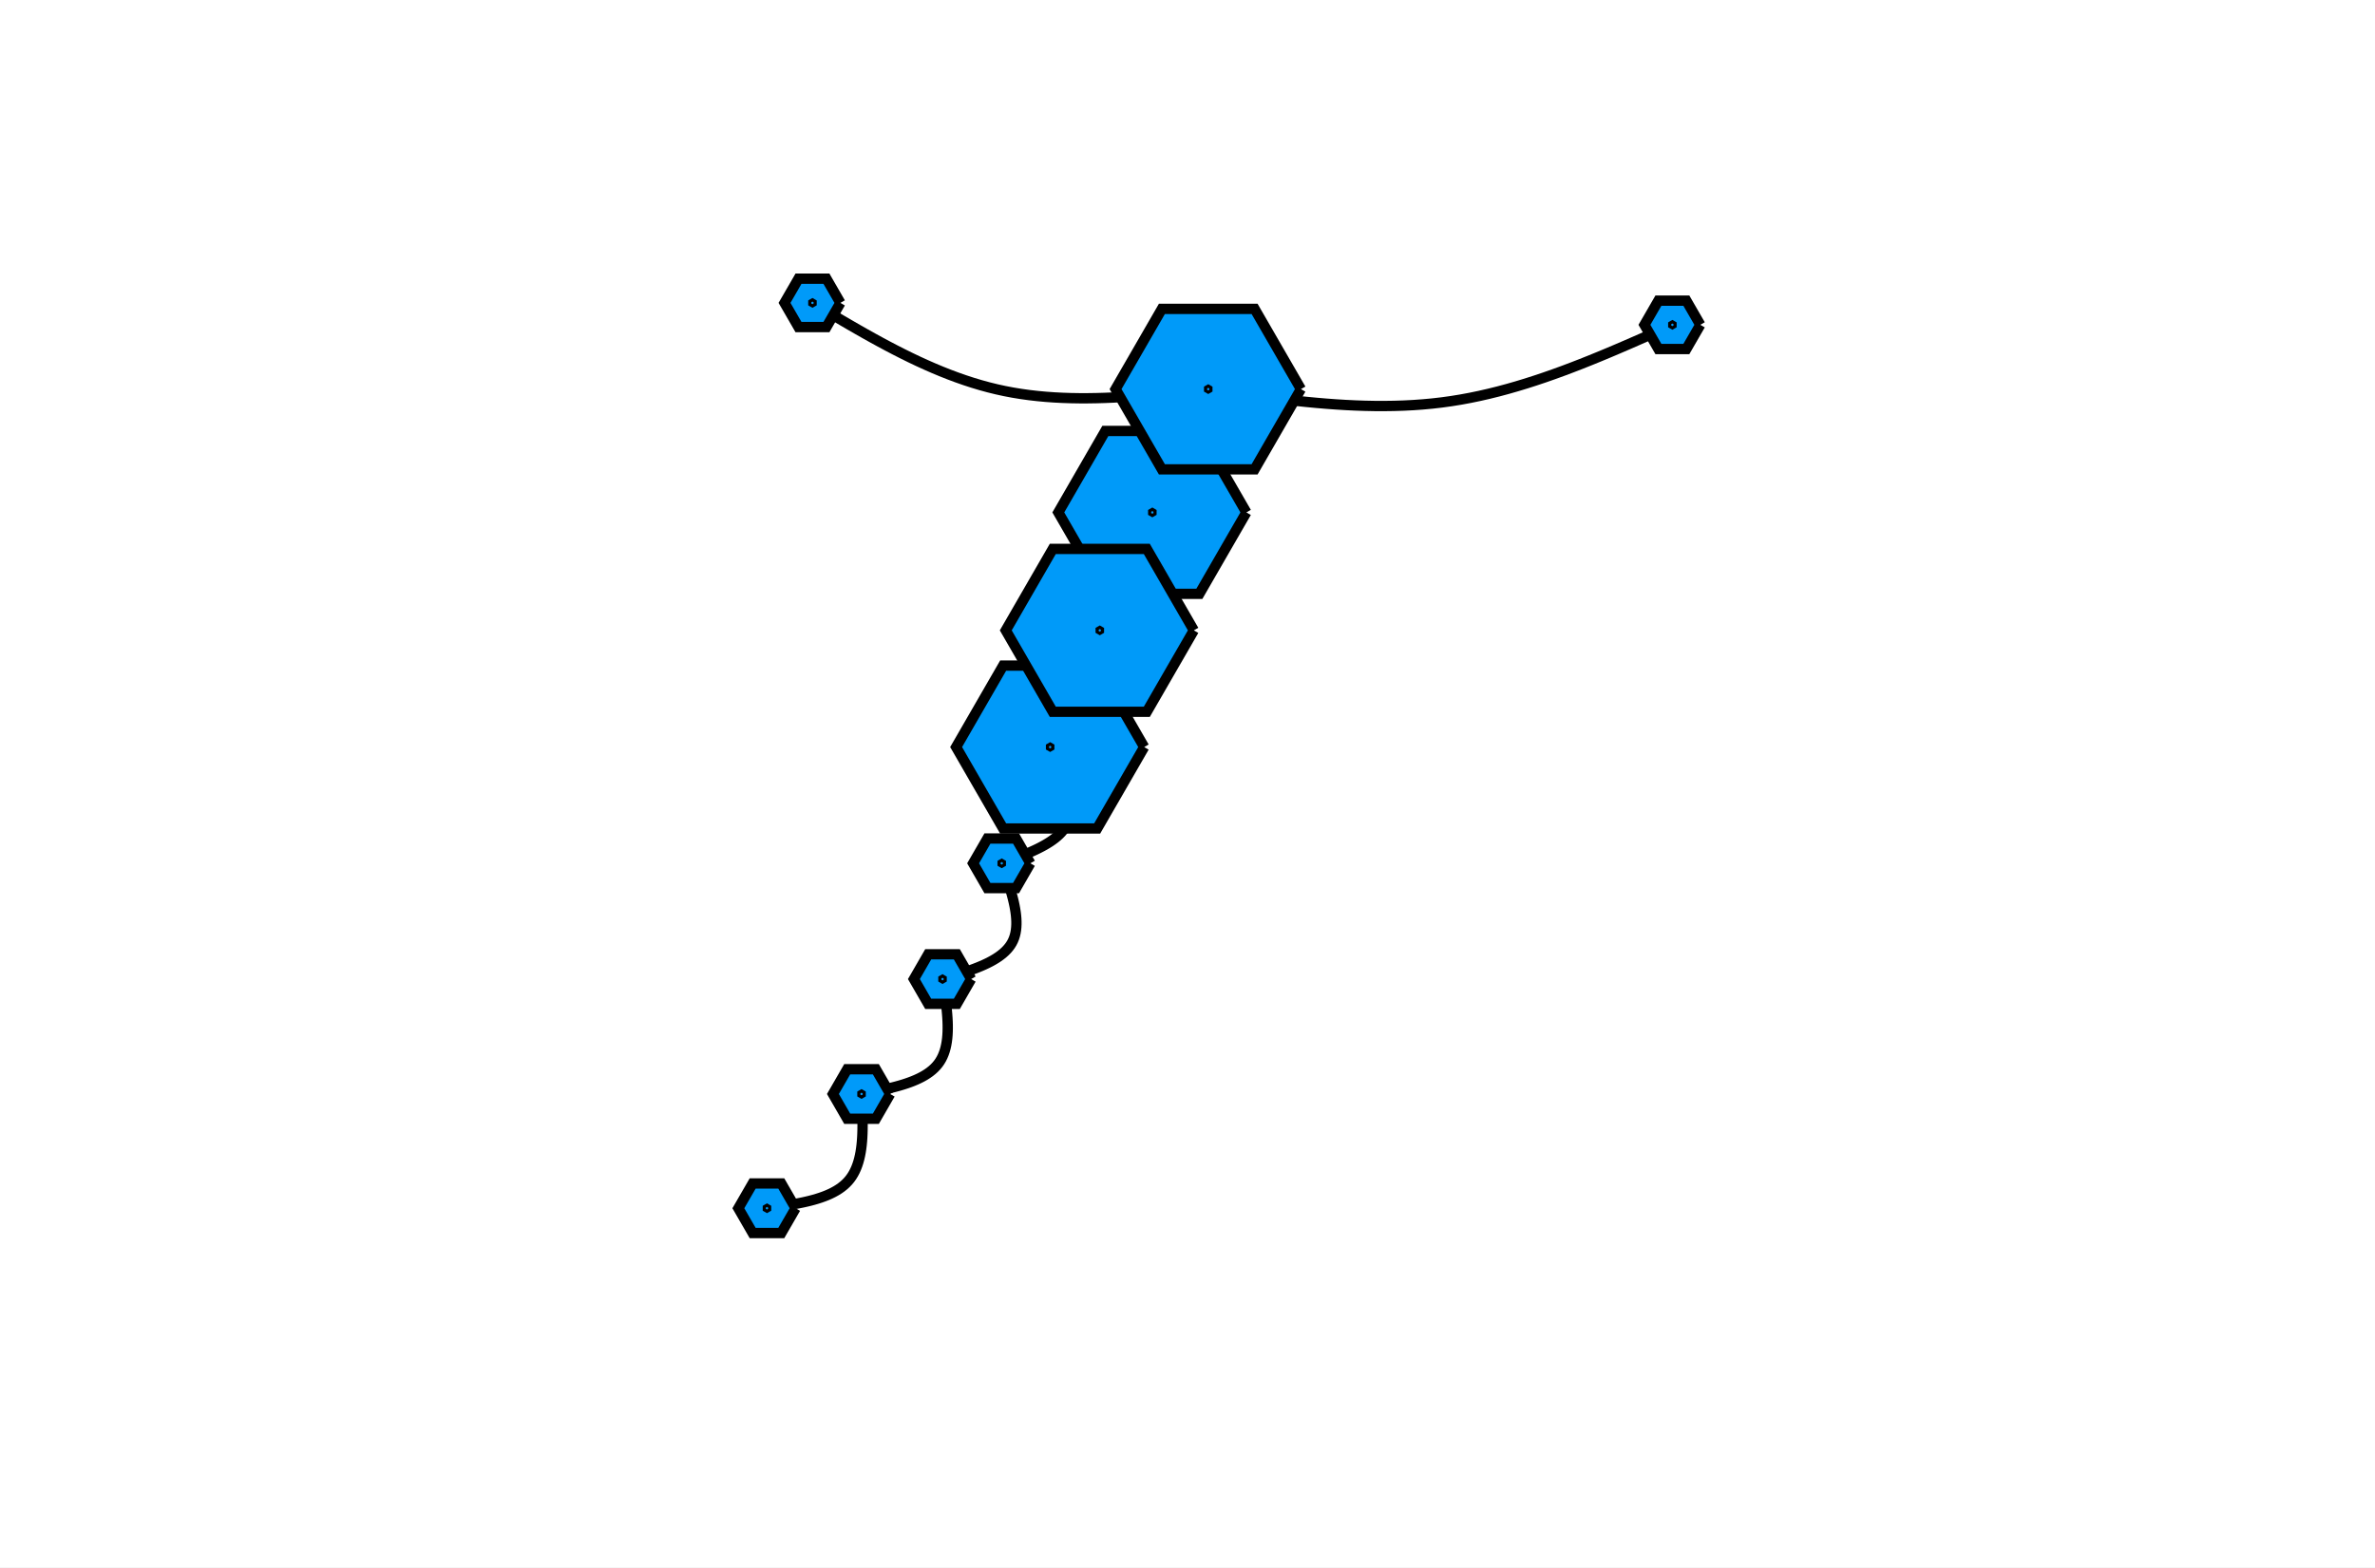
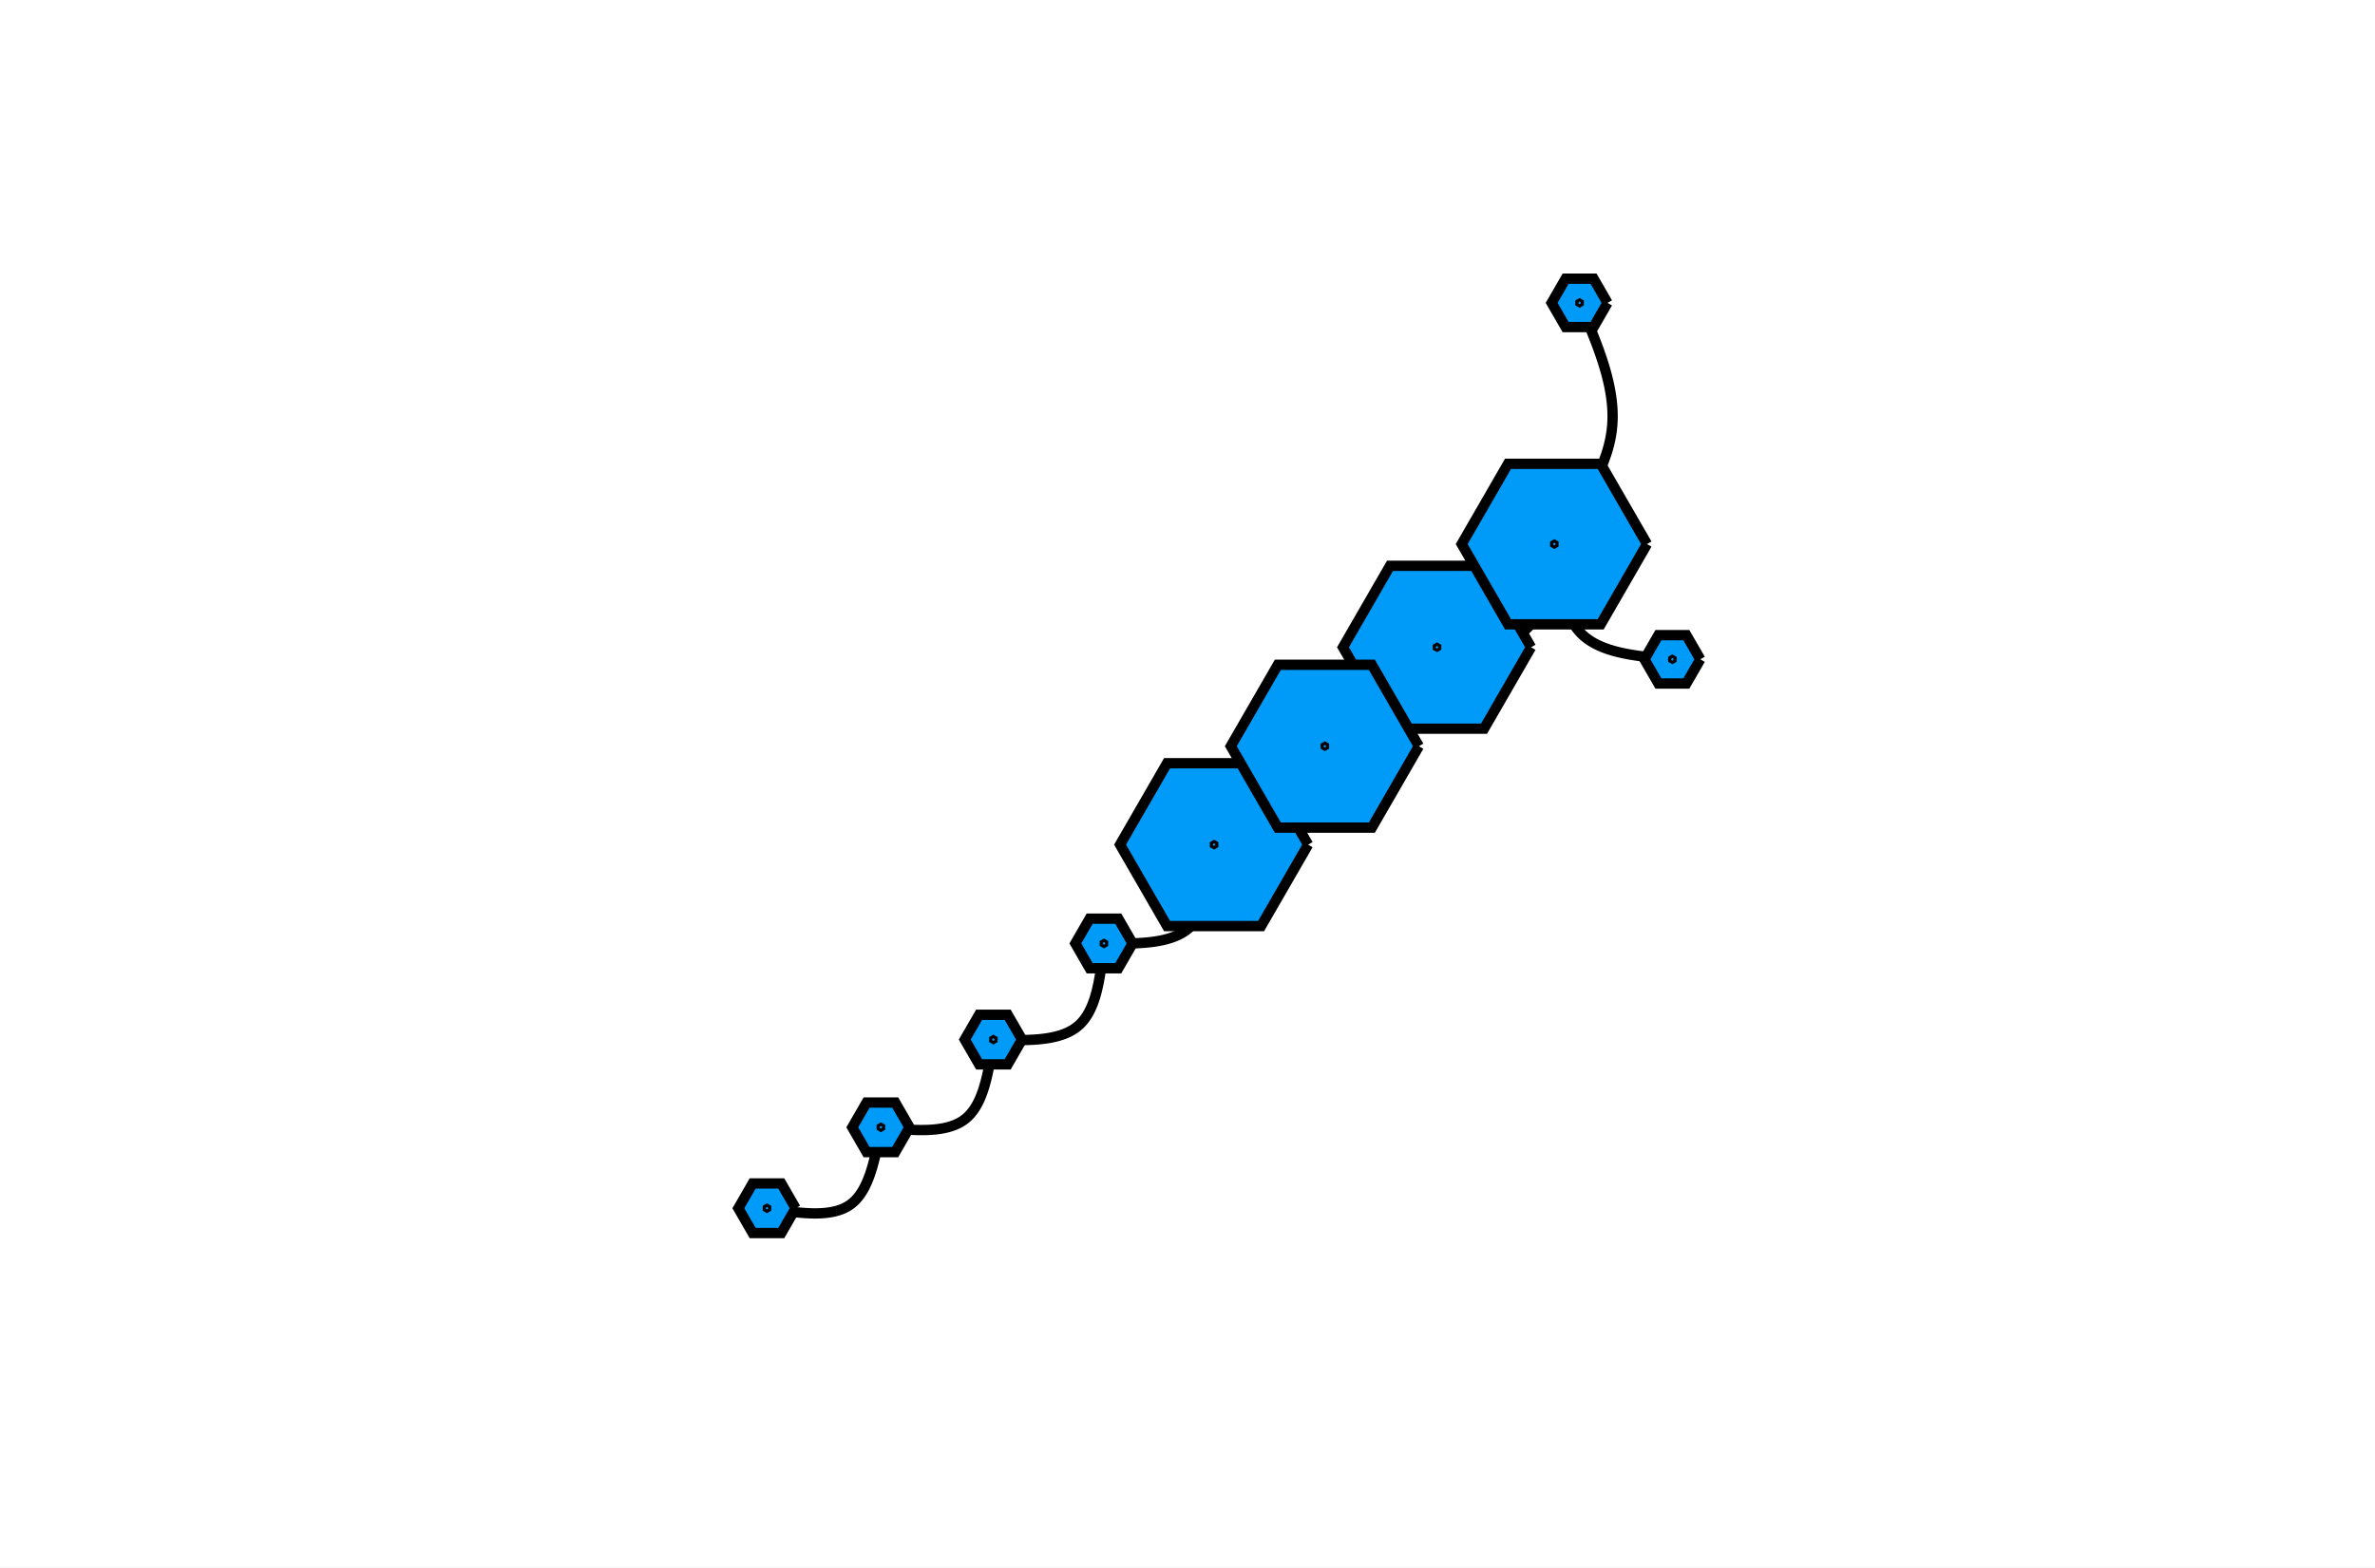
<svg xmlns="http://www.w3.org/2000/svg" width="230.25" height="152" viewBox="0 0 921 608">
  <defs>
-     <clipPath id="clip110">
+     <clipPath id="clip220">
      <rect x="0" y="0" width="921" height="608" />
    </clipPath>
  </defs>
-   <path clip-path="url(#clip110)" d=" M0 608 L921 608 L921 0 L0 0  Z   " fill="#ffffff" fill-rule="evenodd" fill-opacity="1" />
+   <path clip-path="url(#clip220)" d=" M0 608 L921 608 L921 0 L0 0  Z   " fill="#ffffff" fill-rule="evenodd" fill-opacity="1" />
  <defs>
-     <clipPath id="clip111">
+     <clipPath id="clip221">
      <rect x="184" y="0" width="646" height="608" />
    </clipPath>
  </defs>
-   <path clip-path="url(#clip110)" d=" M227.204 538.916 L718.753 538.916 L718.753 47.253 L227.204 47.253  Z   " fill="#ffffff" fill-rule="evenodd" fill-opacity="1" />
+   <path clip-path="url(#clip220)" d=" M227.204 538.916 L718.753 538.916 L718.753 47.253 L227.204 47.253  Z   " fill="#ffffff" fill-rule="evenodd" fill-opacity="1" />
  <defs>
-     <clipPath id="clip112">
+     <clipPath id="clip222">
      <rect x="227" y="47" width="493" height="493" />
    </clipPath>
  </defs>
-   <polyline clip-path="url(#clip112)" style="stroke:#000000; stroke-width:4.001; stroke-opacity:1; fill:none" points="   297.425,468.678 299.001,468.459 300.575,468.237 302.142,468.011 303.702,467.778 305.25,467.535 306.784,467.282 308.302,467.014 309.801,466.731 311.278,466.429    312.73,466.107 314.154,465.762 315.548,465.392 316.908,464.994 318.233,464.567 319.519,464.108 320.764,463.614 321.965,463.084 323.119,462.516 324.223,461.906    325.275,461.252 326.271,460.553 327.21,459.806 328.088,459.009 328.902,458.159 329.651,457.255 330.333,456.296 330.952,455.284 331.51,454.222 332.01,453.112    332.455,451.956 332.848,450.757 333.191,449.517 333.487,448.238 333.739,446.923 333.949,445.573 334.121,444.192 334.257,442.78 334.36,441.341 334.432,439.877    334.477,438.391 334.497,436.883 334.495,435.358 334.474,433.816 334.436,432.261 334.385,430.694 334.322,429.118 334.251,427.536 334.175,425.949 334.096,424.359       " />
-   <polyline clip-path="url(#clip112)" style="stroke:#000000; stroke-width:4.001; stroke-opacity:1; fill:none" points="   334.096,424.359 335.615,424.068 337.131,423.775 338.641,423.478 340.142,423.175 341.632,422.864 343.107,422.542 344.565,422.208 346.002,421.859 347.415,421.494    348.803,421.11 350.161,420.706 351.487,420.279 352.777,419.827 354.03,419.349 355.242,418.841 356.409,418.303 357.53,417.732 358.601,417.125 359.62,416.481    360.583,415.799 361.487,415.074 362.33,414.307 363.108,413.494 363.819,412.634 364.46,411.724 365.031,410.765 365.534,409.758 365.973,408.706 366.351,407.611    366.67,406.474 366.933,405.299 367.144,404.086 367.305,402.838 367.419,401.557 367.489,400.245 367.518,398.904 367.51,397.536 367.466,396.144 367.389,394.728    367.284,393.293 367.152,391.838 366.997,390.367 366.821,388.882 366.628,387.384 366.42,385.876 366.2,384.36 365.972,382.838 365.738,381.311 365.501,379.782       " />
-   <polyline clip-path="url(#clip112)" style="stroke:#000000; stroke-width:4.001; stroke-opacity:1; fill:none" points="   365.501,379.782 366.926,379.355 368.347,378.926 369.763,378.494 371.169,378.057 372.562,377.614 373.939,377.162 375.297,376.701 376.633,376.228 377.943,375.742    379.225,375.242 380.474,374.725 381.689,374.19 382.865,373.635 384,373.06 385.09,372.461 386.133,371.838 387.124,371.189 388.061,370.513 388.941,369.807    389.76,369.07 390.516,368.3 391.204,367.496 391.823,366.656 392.368,365.779 392.836,364.862 393.229,363.907 393.548,362.914 393.796,361.885 393.978,360.822    394.096,359.726 394.154,358.599 394.154,357.443 394.1,356.259 393.995,355.049 393.842,353.814 393.644,352.557 393.405,351.279 393.128,349.981 392.815,348.665    392.471,347.332 392.098,345.985 391.7,344.625 391.279,343.254 390.839,341.872 390.383,340.483 389.915,339.087 389.436,337.686 388.952,336.282 388.464,334.876       " />
-   <polyline clip-path="url(#clip112)" style="stroke:#000000; stroke-width:4.001; stroke-opacity:1; fill:none" points="   388.464,334.876 389.839,334.369 391.21,333.86 392.575,333.349 393.93,332.834 395.272,332.313 396.597,331.785 397.903,331.249 399.185,330.703 400.441,330.146    401.667,329.577 402.86,328.994 404.016,328.396 405.133,327.781 406.207,327.148 407.235,326.497 408.213,325.824 409.138,325.13 410.007,324.412 410.817,323.669    411.563,322.9 412.244,322.104 412.855,321.278 413.393,320.423 413.856,319.536 414.239,318.615 414.543,317.662 414.771,316.677 414.926,315.662 415.012,314.618    415.031,313.546 414.988,312.448 414.885,311.325 414.727,310.179 414.515,309.011 414.253,307.822 413.946,306.614 413.595,305.388 413.205,304.146 412.778,302.888    412.318,301.617 411.829,300.333 411.313,299.038 410.774,297.734 410.215,296.421 409.639,295.102 409.051,293.777 408.452,292.448 407.847,291.116 407.238,289.782       " />
-   <polyline clip-path="url(#clip112)" style="stroke:#000000; stroke-width:4.001; stroke-opacity:1; fill:none" points="   407.238,289.782 408.62,289.279 409.998,288.775 411.369,288.267 412.731,287.756 414.079,287.239 415.411,286.714 416.724,286.182 418.013,285.639 419.276,285.086    420.509,284.52 421.709,283.939 422.873,283.344 423.997,282.731 425.079,282.1 426.114,281.45 427.1,280.779 428.033,280.085 428.911,279.367 429.728,278.624    430.484,277.855 431.173,277.057 431.793,276.23 432.341,275.372 432.813,274.482 433.206,273.558 433.52,272.601 433.758,271.611 433.924,270.59 434.02,269.541    434.051,268.463 434.019,267.358 433.927,266.228 433.78,265.074 433.58,263.898 433.331,262.701 433.035,261.484 432.696,260.249 432.318,258.997 431.904,257.73    431.457,256.449 430.98,255.155 430.477,253.849 429.95,252.534 429.404,251.211 428.842,249.881 428.266,248.545 427.68,247.204 427.088,245.861 426.493,244.517       " />
-   <polyline clip-path="url(#clip112)" style="stroke:#000000; stroke-width:4.001; stroke-opacity:1; fill:none" points="   446.864,198.763 447.43,200.134 447.992,201.503 448.548,202.87 449.094,204.232 449.627,205.588 450.143,206.937 450.64,208.277 451.114,209.607 451.562,210.926    451.98,212.231 452.366,213.522 452.715,214.797 453.026,216.054 453.294,217.292 453.516,218.51 453.689,219.706 453.809,220.879 453.874,222.027 453.88,223.148    453.824,224.242 453.703,225.307 453.513,226.341 453.251,227.343 452.913,228.312 452.497,229.246 452.003,230.145 451.434,231.01 450.793,231.843 450.083,232.646    449.307,233.42 448.47,234.165 447.573,234.885 446.621,235.58 445.616,236.251 444.563,236.901 443.463,237.53 442.322,238.141 441.14,238.733 439.923,239.31    438.674,239.872 437.394,240.421 436.089,240.959 434.76,241.486 433.412,242.005 432.048,242.516 430.671,243.021 429.283,243.522 427.89,244.02 426.493,244.517       " />
-   <polyline clip-path="url(#clip112)" style="stroke:#000000; stroke-width:4.001; stroke-opacity:1; fill:none" points="   446.864,198.763 448.285,198.23 449.703,197.696 451.113,197.16 452.515,196.618 453.903,196.071 455.275,195.516 456.627,194.953 457.956,194.379 459.26,193.793    460.534,193.194 461.775,192.581 462.981,191.95 464.147,191.303 465.271,190.636 466.349,189.948 467.378,189.238 468.356,188.504 469.277,187.746 470.14,186.96    470.941,186.147 471.677,185.304 472.345,184.43 472.94,183.523 473.461,182.582 473.903,181.606 474.267,180.595 474.556,179.549 474.774,178.471 474.923,177.362    475.007,176.223 475.028,175.057 474.991,173.863 474.899,172.645 474.754,171.402 474.561,170.138 474.322,168.853 474.04,167.549 473.719,166.226 473.363,164.888    472.974,163.535 472.555,162.168 472.11,160.79 471.643,159.402 471.156,158.004 470.652,156.599 470.136,155.188 469.61,153.773 469.077,152.355 468.541,150.935       " />
-   <polyline clip-path="url(#clip112)" style="stroke:#000000; stroke-width:4.001; stroke-opacity:1; fill:none" points="   648.532,125.999 645.006,127.572 641.48,129.142 637.952,130.705 634.423,132.257 630.893,133.794 627.359,135.314 623.823,136.813 620.284,138.287 616.74,139.732    613.192,141.146 609.639,142.524 606.081,143.863 602.516,145.159 598.946,146.41 595.368,147.61 591.783,148.758 588.191,149.848 584.59,150.879 580.98,151.845    577.36,152.744 573.731,153.572 570.092,154.326 566.442,155.001 562.78,155.595 559.107,156.104 555.422,156.528 551.726,156.87 548.018,157.135 544.301,157.324    540.574,157.443 536.837,157.494 533.091,157.482 529.338,157.409 525.576,157.279 521.807,157.096 518.031,156.864 514.248,156.585 510.46,156.264 506.667,155.904    502.868,155.508 499.065,155.08 495.258,154.624 491.448,154.143 487.635,153.641 483.819,153.121 480.001,152.587 476.182,152.042 472.362,151.49 468.541,150.935       " />
-   <polyline clip-path="url(#clip112)" style="stroke:#000000; stroke-width:4.001; stroke-opacity:1; fill:none" points="   315.063,117.491 317.966,119.223 320.871,120.952 323.776,122.674 326.685,124.385 329.596,126.083 332.511,127.762 335.43,129.421 338.355,131.056 341.286,132.662    344.224,134.237 347.169,135.777 350.123,137.278 353.086,138.738 356.059,140.152 359.043,141.516 362.038,142.829 365.045,144.085 368.065,145.282 371.099,146.416    374.148,147.483 377.211,148.481 380.291,149.405 383.387,150.252 386.501,151.018 389.633,151.7 392.784,152.299 395.952,152.817 399.137,153.259 402.337,153.626    405.553,153.924 408.784,154.155 412.028,154.323 415.285,154.432 418.555,154.485 421.836,154.485 425.127,154.436 428.429,154.342 431.739,154.205 435.058,154.031    438.385,153.821 441.718,153.58 445.058,153.31 448.402,153.016 451.752,152.702 455.105,152.369 458.461,152.023 461.82,151.666 465.18,151.302 468.541,150.935       " />
-   <path clip-path="url(#clip112)" d=" M308.523 468.678 L302.974 459.065 L291.877 459.065 L286.328 468.678 L291.877 478.291 L302.974 478.291 L308.523 468.678 L308.523 468.678  Z   " fill="#009af9" fill-rule="evenodd" fill-opacity="1" />
-   <polyline clip-path="url(#clip112)" style="stroke:#000000; stroke-width:4.001; stroke-opacity:1; fill:none" points="   308.523,468.678 302.974,459.065 291.877,459.065 286.328,468.678 291.877,478.291 302.974,478.291 308.523,468.678    " />
-   <path clip-path="url(#clip112)" d=" M345.193 424.359 L339.644 414.746 L328.547 414.746 L322.998 424.359 L328.547 433.972 L339.644 433.972 L345.193 424.359 L345.193 424.359  Z   " fill="#009af9" fill-rule="evenodd" fill-opacity="1" />
-   <polyline clip-path="url(#clip112)" style="stroke:#000000; stroke-width:4.001; stroke-opacity:1; fill:none" points="   345.193,424.359 339.644,414.746 328.547,414.746 322.998,424.359 328.547,433.972 339.644,433.972 345.193,424.359    " />
-   <path clip-path="url(#clip112)" d=" M376.598 379.782 L371.05 370.169 L359.952 370.169 L354.403 379.782 L359.952 389.396 L371.05 389.396 L376.598 379.782 L376.598 379.782  Z   " fill="#009af9" fill-rule="evenodd" fill-opacity="1" />
-   <polyline clip-path="url(#clip112)" style="stroke:#000000; stroke-width:4.001; stroke-opacity:1; fill:none" points="   376.598,379.782 371.05,370.169 359.952,370.169 354.403,379.782 359.952,389.396 371.05,389.396 376.598,379.782    " />
-   <path clip-path="url(#clip112)" d=" M399.562 334.876 L394.013 325.263 L382.915 325.263 L377.366 334.876 L382.915 344.49 L394.013 344.49 L399.562 334.876 L399.562 334.876  Z   " fill="#009af9" fill-rule="evenodd" fill-opacity="1" />
-   <polyline clip-path="url(#clip112)" style="stroke:#000000; stroke-width:4.001; stroke-opacity:1; fill:none" points="   399.562,334.876 394.013,325.263 382.915,325.263 377.366,334.876 382.915,344.49 394.013,344.49 399.562,334.876    " />
-   <path clip-path="url(#clip112)" d=" M443.703 289.782 L425.47 258.196 L389.006 258.196 L370.774 289.782 L389.006 321.368 L425.47 321.368 L443.703 289.782 L443.703 289.782  Z   " fill="#009af9" fill-rule="evenodd" fill-opacity="1" />
-   <polyline clip-path="url(#clip112)" style="stroke:#000000; stroke-width:4.001; stroke-opacity:1; fill:none" points="   443.703,289.782 425.47,258.196 389.006,258.196 370.774,289.782 389.006,321.368 425.47,321.368 443.703,289.782    " />
-   <path clip-path="url(#clip112)" d=" M483.329 198.763 L465.096 167.177 L428.632 167.177 L410.4 198.763 L428.632 230.349 L465.096 230.349 L483.329 198.763 L483.329 198.763  Z   " fill="#009af9" fill-rule="evenodd" fill-opacity="1" />
-   <polyline clip-path="url(#clip112)" style="stroke:#000000; stroke-width:4.001; stroke-opacity:1; fill:none" points="   483.329,198.763 465.096,167.177 428.632,167.177 410.4,198.763 428.632,230.349 465.096,230.349 483.329,198.763    " />
-   <path clip-path="url(#clip112)" d=" M659.366 125.999 L653.949 116.615 L643.115 116.615 L637.698 125.999 L643.115 135.384 L653.949 135.384 L659.366 125.999 L659.366 125.999  Z   " fill="#009af9" fill-rule="evenodd" fill-opacity="1" />
-   <polyline clip-path="url(#clip112)" style="stroke:#000000; stroke-width:4.001; stroke-opacity:1; fill:none" points="   659.366,125.999 653.949,116.615 643.115,116.615 637.698,125.999 643.115,135.384 653.949,135.384 659.366,125.999    " />
-   <path clip-path="url(#clip112)" d=" M462.957 244.517 L444.725 212.931 L408.26 212.931 L390.028 244.517 L408.26 276.103 L444.725 276.103 L462.957 244.517 L462.957 244.517  Z   " fill="#009af9" fill-rule="evenodd" fill-opacity="1" />
-   <polyline clip-path="url(#clip112)" style="stroke:#000000; stroke-width:4.001; stroke-opacity:1; fill:none" points="   462.957,244.517 444.725,212.931 408.26,212.931 390.028,244.517 408.26,276.103 444.725,276.103 462.957,244.517    " />
-   <path clip-path="url(#clip112)" d=" M325.896 117.491 L320.48 108.106 L309.646 108.106 L304.229 117.491 L309.646 126.875 L320.48 126.875 L325.896 117.491 L325.896 117.491  Z   " fill="#009af9" fill-rule="evenodd" fill-opacity="1" />
-   <polyline clip-path="url(#clip112)" style="stroke:#000000; stroke-width:4.001; stroke-opacity:1; fill:none" points="   325.896,117.491 320.48,108.106 309.646,108.106 304.229,117.491 309.646,126.875 320.48,126.875 325.896,117.491    " />
-   <path clip-path="url(#clip112)" d=" M504.477 150.935 L486.509 119.807 L450.573 119.807 L432.605 150.935 L450.573 182.064 L486.509 182.064 L504.477 150.935 L504.477 150.935  Z   " fill="#009af9" fill-rule="evenodd" fill-opacity="1" />
-   <polyline clip-path="url(#clip112)" style="stroke:#000000; stroke-width:4.001; stroke-opacity:1; fill:none" points="   504.477,150.935 486.509,119.807 450.573,119.807 432.605,150.935 450.573,182.064 486.509,182.064 504.477,150.935    " />
-   <path clip-path="url(#clip112)" d="M297.425 469.883 L296.382 469.28 L296.382 468.076 L297.425 467.474 L298.468 468.076 L298.468 469.28 Z" fill="#009af9" fill-rule="evenodd" fill-opacity="1" stroke="#000000" stroke-opacity="1" stroke-width="1.216" />
-   <path clip-path="url(#clip112)" d="M334.096 425.563 L333.053 424.961 L333.053 423.757 L334.096 423.155 L335.139 423.757 L335.139 424.961 Z" fill="#009af9" fill-rule="evenodd" fill-opacity="1" stroke="#000000" stroke-opacity="1" stroke-width="1.216" />
-   <path clip-path="url(#clip112)" d="M365.501 380.987 L364.458 380.384 L364.458 379.18 L365.501 378.578 L366.544 379.18 L366.544 380.384 Z" fill="#009af9" fill-rule="evenodd" fill-opacity="1" stroke="#000000" stroke-opacity="1" stroke-width="1.216" />
-   <path clip-path="url(#clip112)" d="M388.464 336.081 L387.421 335.479 L387.421 334.274 L388.464 333.672 L389.507 334.274 L389.507 335.479 Z" fill="#009af9" fill-rule="evenodd" fill-opacity="1" stroke="#000000" stroke-opacity="1" stroke-width="1.216" />
-   <path clip-path="url(#clip112)" d="M407.238 290.987 L406.195 290.384 L406.195 289.18 L407.238 288.578 L408.281 289.18 L408.281 290.384 Z" fill="#009af9" fill-rule="evenodd" fill-opacity="1" stroke="#000000" stroke-opacity="1" stroke-width="1.216" />
-   <path clip-path="url(#clip112)" d="M446.864 199.967 L445.821 199.365 L445.821 198.161 L446.864 197.558 L447.907 198.161 L447.907 199.365 Z" fill="#009af9" fill-rule="evenodd" fill-opacity="1" stroke="#000000" stroke-opacity="1" stroke-width="1.216" />
-   <path clip-path="url(#clip112)" d="M648.532 127.204 L647.489 126.601 L647.489 125.397 L648.532 124.795 L649.575 125.397 L649.575 126.601 Z" fill="#009af9" fill-rule="evenodd" fill-opacity="1" stroke="#000000" stroke-opacity="1" stroke-width="1.216" />
-   <path clip-path="url(#clip112)" d="M426.493 245.721 L425.45 245.119 L425.45 243.915 L426.493 243.313 L427.536 243.915 L427.536 245.119 Z" fill="#009af9" fill-rule="evenodd" fill-opacity="1" stroke="#000000" stroke-opacity="1" stroke-width="1.216" />
-   <path clip-path="url(#clip112)" d="M315.063 118.695 L314.02 118.093 L314.02 116.889 L315.063 116.286 L316.106 116.889 L316.106 118.093 Z" fill="#009af9" fill-rule="evenodd" fill-opacity="1" stroke="#000000" stroke-opacity="1" stroke-width="1.216" />
-   <path clip-path="url(#clip112)" d="M468.541 152.139 L467.498 151.537 L467.498 150.333 L468.541 149.731 L469.584 150.333 L469.584 151.537 Z" fill="#009af9" fill-rule="evenodd" fill-opacity="1" stroke="#000000" stroke-opacity="1" stroke-width="1.216" />
+   <polyline clip-path="url(#clip222)" style="stroke:#000000; stroke-width:4.001; stroke-opacity:1; fill:none" points="   297.425,468.678 298.949,468.914 300.471,469.146 301.988,469.373 303.499,469.591 305.002,469.797 306.495,469.988 307.975,470.162 309.441,470.316 310.89,470.446    312.32,470.55 313.73,470.625 315.117,470.668 316.478,470.675 317.813,470.645 319.119,470.574 320.394,470.459 321.636,470.297 322.842,470.086 324.011,469.822    325.141,469.502 326.229,469.124 327.274,468.685 328.273,468.182 329.224,467.611 330.126,466.97 330.978,466.26 331.782,465.482 332.54,464.64 333.255,463.737    333.929,462.775 334.563,461.758 335.16,460.688 335.722,459.569 336.25,458.403 336.747,457.193 337.216,455.942 337.657,454.653 338.073,453.33 338.467,451.974    338.84,450.588 339.194,449.177 339.532,447.742 339.855,446.287 340.165,444.814 340.466,443.327 340.758,441.828 341.043,440.32 341.325,438.807 341.605,437.29       " />
+   <polyline clip-path="url(#clip222)" style="stroke:#000000; stroke-width:4.001; stroke-opacity:1; fill:none" points="   341.605,437.29 343.156,437.442 344.705,437.592 346.249,437.736 347.787,437.871 349.316,437.995 350.834,438.105 352.339,438.198 353.828,438.272 355.3,438.322    356.752,438.347 358.182,438.344 359.587,438.31 360.967,438.243 362.317,438.138 363.637,437.994 364.924,437.807 366.175,437.575 367.389,437.296 368.564,436.965    369.696,436.581 370.785,436.14 371.827,435.64 372.821,435.078 373.764,434.451 374.654,433.756 375.491,432.994 376.278,432.166 377.017,431.277 377.709,430.328    378.357,429.322 378.963,428.264 379.529,427.154 380.059,425.996 380.552,424.793 381.013,423.548 381.443,422.263 381.844,420.941 382.219,419.585 382.57,418.199    382.899,416.784 383.207,415.344 383.499,413.881 383.774,412.398 384.037,410.899 384.288,409.385 384.531,407.86 384.767,406.327 384.999,404.788 385.228,403.246       " />
+   <polyline clip-path="url(#clip222)" style="stroke:#000000; stroke-width:4.001; stroke-opacity:1; fill:none" points="   385.228,403.246 386.808,403.296 388.386,403.343 389.958,403.385 391.524,403.419 393.081,403.442 394.625,403.452 396.156,403.445 397.67,403.419 399.165,403.372    400.639,403.3 402.09,403.202 403.514,403.073 404.911,402.912 406.277,402.716 407.61,402.483 408.908,402.208 410.168,401.891 411.389,401.527 412.567,401.115    413.7,400.651 414.787,400.134 415.824,399.559 416.809,398.925 417.741,398.229 418.616,397.468 419.435,396.643 420.199,395.755 420.913,394.808 421.576,393.803    422.193,392.745 422.765,391.636 423.295,390.478 423.785,389.274 424.237,388.026 424.654,386.738 425.038,385.412 425.392,384.052 425.717,382.658 426.017,381.235    426.293,379.785 426.548,378.311 426.784,376.814 427.004,375.299 427.21,373.768 427.403,372.223 427.588,370.668 427.765,369.104 427.938,367.535 428.108,365.963       " />
+   <polyline clip-path="url(#clip222)" style="stroke:#000000; stroke-width:4.001; stroke-opacity:1; fill:none" points="   428.108,365.963 429.697,365.981 431.284,365.996 432.865,366.005 434.44,366.007 436.005,365.998 437.558,365.975 439.096,365.937 440.618,365.88 442.121,365.802    443.602,365.699 445.06,365.57 446.491,365.412 447.893,365.221 449.264,364.996 450.602,364.734 451.904,364.432 453.167,364.087 454.39,363.696 455.57,363.258    456.705,362.769 457.791,362.227 458.828,361.628 459.811,360.972 460.74,360.253 461.611,359.471 462.426,358.625 463.185,357.718 463.891,356.752 464.548,355.73    465.156,354.655 465.719,353.529 466.239,352.355 466.718,351.135 467.159,349.874 467.564,348.572 467.936,347.232 468.277,345.858 468.588,344.453 468.874,343.017    469.136,341.556 469.376,340.07 469.597,338.562 469.801,337.037 469.991,335.495 470.169,333.94 470.337,332.374 470.498,330.8 470.655,329.221 470.809,327.639       " />
+   <polyline clip-path="url(#clip222)" style="stroke:#000000; stroke-width:4.001; stroke-opacity:1; fill:none" points="   470.809,327.639 472.399,327.663 473.987,327.684 475.57,327.699 477.146,327.707 478.712,327.704 480.267,327.688 481.807,327.655 483.331,327.604 484.835,327.532    486.318,327.435 487.778,327.311 489.211,327.158 490.615,326.973 491.989,326.754 493.33,326.496 494.634,326.199 495.901,325.858 497.127,325.472 498.31,325.038    499.449,324.554 500.539,324.015 501.58,323.42 502.568,322.767 503.502,322.052 504.378,321.272 505.198,320.429 505.963,319.524 506.675,318.56 507.338,317.54    507.953,316.466 508.522,315.341 509.049,314.169 509.536,312.95 509.984,311.689 510.397,310.388 510.776,309.049 511.125,307.676 511.445,306.27 511.738,304.835    512.008,303.373 512.257,301.887 512.486,300.38 512.699,298.853 512.898,297.311 513.085,295.756 513.262,294.189 513.432,292.615 513.597,291.035 513.76,289.453       " />
+   <polyline clip-path="url(#clip222)" style="stroke:#000000; stroke-width:4.001; stroke-opacity:1; fill:none" points="   557.26,251.075 557.082,252.664 556.903,254.25 556.719,255.831 556.527,257.404 556.326,258.966 556.114,260.515 555.887,262.048 555.643,263.561 555.381,265.054    555.097,266.522 554.79,267.963 554.456,269.375 554.094,270.754 553.702,272.099 553.276,273.406 552.814,274.672 552.315,275.896 551.775,277.074 551.193,278.204    550.566,279.282 549.891,280.307 549.167,281.276 548.39,282.185 547.559,283.033 546.671,283.816 545.727,284.535 544.728,285.192 543.677,285.79 542.576,286.331    541.428,286.819 540.235,287.256 538.999,287.644 537.722,287.987 536.408,288.287 535.059,288.546 533.676,288.768 532.263,288.955 530.821,289.11 529.352,289.235    527.861,289.334 526.348,289.408 524.816,289.46 523.267,289.494 521.704,289.512 520.13,289.516 518.545,289.51 516.954,289.495 515.358,289.475 513.76,289.453       " />
+   <polyline clip-path="url(#clip222)" style="stroke:#000000; stroke-width:4.001; stroke-opacity:1; fill:none" points="   557.26,251.075 558.898,251.065 560.533,251.052 562.164,251.034 563.788,251.007 565.403,250.97 567.005,250.92 568.594,250.853 570.166,250.768 571.719,250.661    573.25,250.53 574.758,250.371 576.24,250.184 577.694,249.964 579.117,249.709 580.507,249.416 581.861,249.083 583.178,248.707 584.454,248.286 585.687,247.816    586.876,247.294 588.018,246.72 589.109,246.088 590.149,245.397 591.134,244.645 592.063,243.828 592.935,242.946 593.753,242.003 594.518,241.001 595.234,239.942    595.903,238.829 596.527,237.665 597.108,236.453 597.649,235.195 598.152,233.894 598.619,232.553 599.054,231.174 599.457,229.76 599.833,228.313 600.182,226.838    600.508,225.335 600.812,223.808 601.098,222.259 601.366,220.692 601.621,219.109 601.864,217.512 602.098,215.904 602.324,214.289 602.545,212.667 602.765,211.044       " />
+   <polyline clip-path="url(#clip222)" style="stroke:#000000; stroke-width:4.001; stroke-opacity:1; fill:none" points="   612.546,117.491 613.415,119.512 614.28,121.532 615.138,123.552 615.986,125.571 616.819,127.588 617.634,129.604 618.428,131.617 619.197,133.627 619.938,135.635    620.646,137.639 621.319,139.64 621.953,141.636 622.544,143.628 623.088,145.615 623.583,147.597 624.025,149.573 624.409,151.544 624.733,153.508 624.992,155.465    625.185,157.415 625.305,159.358 625.351,161.293 625.319,163.22 625.205,165.138 625.005,167.047 624.72,168.947 624.353,170.839 623.908,172.723 623.388,174.598    622.797,176.467 622.138,178.328 621.415,180.182 620.631,182.031 619.79,183.873 618.896,185.709 617.952,187.541 616.962,189.367 615.929,191.189 614.857,193.007    613.749,194.822 612.61,196.633 611.441,198.44 610.248,200.246 609.034,202.049 607.801,203.85 606.555,205.65 605.297,207.448 604.033,209.246 602.765,211.044       " />
+   <polyline clip-path="url(#clip222)" style="stroke:#000000; stroke-width:4.001; stroke-opacity:1; fill:none" points="   648.532,255.749 646.847,255.605 645.165,255.459 643.488,255.307 641.819,255.148 640.159,254.979 638.512,254.797 636.88,254.6 635.266,254.384 633.671,254.148    632.099,253.889 630.552,253.605 629.033,253.292 627.544,252.949 626.087,252.572 624.665,252.159 623.281,251.708 621.936,251.216 620.635,250.68 619.378,250.098    618.169,249.468 617.01,248.786 615.903,248.05 614.852,247.258 613.858,246.407 612.924,245.495 612.049,244.521 611.233,243.488 610.471,242.399 609.762,241.256    609.104,240.062 608.492,238.819 607.926,237.531 607.402,236.198 606.918,234.824 606.472,233.413 606.061,231.965 605.682,230.483 605.334,228.972 605.013,227.431    604.716,225.866 604.443,224.277 604.189,222.668 603.953,221.04 603.732,219.398 603.524,217.742 603.325,216.077 603.134,214.403 602.948,212.725 602.765,211.044       " />
+   <path clip-path="url(#clip222)" d=" M308.523 468.678 L302.974 459.065 L291.877 459.065 L286.328 468.678 L291.877 478.291 L302.974 478.291 L308.523 468.678 L308.523 468.678  Z   " fill="#009af9" fill-rule="evenodd" fill-opacity="1" />
+   <polyline clip-path="url(#clip222)" style="stroke:#000000; stroke-width:4.001; stroke-opacity:1; fill:none" points="   308.523,468.678 302.974,459.065 291.877,459.065 286.328,468.678 291.877,478.291 302.974,478.291 308.523,468.678    " />
+   <path clip-path="url(#clip222)" d=" M352.702 437.29 L347.153 427.677 L336.056 427.677 L330.507 437.29 L336.056 446.903 L347.153 446.903 L352.702 437.29 L352.702 437.29  Z   " fill="#009af9" fill-rule="evenodd" fill-opacity="1" />
+   <polyline clip-path="url(#clip222)" style="stroke:#000000; stroke-width:4.001; stroke-opacity:1; fill:none" points="   352.702,437.29 347.153,427.677 336.056,427.677 330.507,437.29 336.056,446.903 347.153,446.903 352.702,437.29    " />
+   <path clip-path="url(#clip222)" d=" M396.326 403.246 L390.777 393.633 L379.679 393.633 L374.13 403.246 L379.679 412.859 L390.777 412.859 L396.326 403.246 L396.326 403.246  Z   " fill="#009af9" fill-rule="evenodd" fill-opacity="1" />
+   <polyline clip-path="url(#clip222)" style="stroke:#000000; stroke-width:4.001; stroke-opacity:1; fill:none" points="   396.326,403.246 390.777,393.633 379.679,393.633 374.13,403.246 379.679,412.859 390.777,412.859 396.326,403.246    " />
+   <path clip-path="url(#clip222)" d=" M439.206 365.963 L433.657 356.35 L422.559 356.35 L417.011 365.963 L422.559 375.577 L433.657 375.577 L439.206 365.963 L439.206 365.963  Z   " fill="#009af9" fill-rule="evenodd" fill-opacity="1" />
+   <polyline clip-path="url(#clip222)" style="stroke:#000000; stroke-width:4.001; stroke-opacity:1; fill:none" points="   439.206,365.963 433.657,356.35 422.559,356.35 417.011,365.963 422.559,375.577 433.657,375.577 439.206,365.963    " />
+   <path clip-path="url(#clip222)" d=" M507.273 327.639 L489.041 296.053 L452.577 296.053 L434.344 327.639 L452.577 359.225 L489.041 359.225 L507.273 327.639 L507.273 327.639  Z   " fill="#009af9" fill-rule="evenodd" fill-opacity="1" />
+   <polyline clip-path="url(#clip222)" style="stroke:#000000; stroke-width:4.001; stroke-opacity:1; fill:none" points="   507.273,327.639 489.041,296.053 452.577,296.053 434.344,327.639 452.577,359.225 489.041,359.225 507.273,327.639    " />
+   <path clip-path="url(#clip222)" d=" M593.724 251.075 L575.492 219.489 L539.027 219.489 L520.795 251.075 L539.027 282.661 L575.492 282.661 L593.724 251.075 L593.724 251.075  Z   " fill="#009af9" fill-rule="evenodd" fill-opacity="1" />
+   <polyline clip-path="url(#clip222)" style="stroke:#000000; stroke-width:4.001; stroke-opacity:1; fill:none" points="   593.724,251.075 575.492,219.489 539.027,219.489 520.795,251.075 539.027,282.661 575.492,282.661 593.724,251.075    " />
+   <path clip-path="url(#clip222)" d=" M623.38 117.491 L617.963 108.106 L607.13 108.106 L601.713 117.491 L607.13 126.875 L617.963 126.875 L623.38 117.491 L623.38 117.491  Z   " fill="#009af9" fill-rule="evenodd" fill-opacity="1" />
+   <polyline clip-path="url(#clip222)" style="stroke:#000000; stroke-width:4.001; stroke-opacity:1; fill:none" points="   623.38,117.491 617.963,108.106 607.13,108.106 601.713,117.491 607.13,126.875 617.963,126.875 623.38,117.491    " />
+   <path clip-path="url(#clip222)" d=" M550.224 289.453 L531.992 257.867 L495.528 257.867 L477.296 289.453 L495.528 321.039 L531.992 321.039 L550.224 289.453 L550.224 289.453  Z   " fill="#009af9" fill-rule="evenodd" fill-opacity="1" />
+   <polyline clip-path="url(#clip222)" style="stroke:#000000; stroke-width:4.001; stroke-opacity:1; fill:none" points="   550.224,289.453 531.992,257.867 495.528,257.867 477.296,289.453 495.528,321.039 531.992,321.039 550.224,289.453    " />
+   <path clip-path="url(#clip222)" d=" M659.366 255.749 L653.949 246.364 L643.115 246.364 L637.698 255.749 L643.115 265.133 L653.949 265.133 L659.366 255.749 L659.366 255.749  Z   " fill="#009af9" fill-rule="evenodd" fill-opacity="1" />
+   <polyline clip-path="url(#clip222)" style="stroke:#000000; stroke-width:4.001; stroke-opacity:1; fill:none" points="   659.366,255.749 653.949,246.364 643.115,246.364 637.698,255.749 643.115,265.133 653.949,265.133 659.366,255.749    " />
+   <path clip-path="url(#clip222)" d=" M638.701 211.044 L620.733 179.915 L584.797 179.915 L566.829 211.044 L584.797 242.172 L620.733 242.172 L638.701 211.044 L638.701 211.044  Z   " fill="#009af9" fill-rule="evenodd" fill-opacity="1" />
+   <polyline clip-path="url(#clip222)" style="stroke:#000000; stroke-width:4.001; stroke-opacity:1; fill:none" points="   638.701,211.044 620.733,179.915 584.797,179.915 566.829,211.044 584.797,242.172 620.733,242.172 638.701,211.044    " />
+   <path clip-path="url(#clip222)" d="M297.425 469.883 L296.382 469.28 L296.382 468.076 L297.425 467.474 L298.468 468.076 L298.468 469.28 Z" fill="#009af9" fill-rule="evenodd" fill-opacity="1" stroke="#000000" stroke-opacity="1" stroke-width="1.216" />
+   <path clip-path="url(#clip222)" d="M341.605 438.494 L340.562 437.892 L340.562 436.688 L341.605 436.086 L342.648 436.688 L342.648 437.892 Z" fill="#009af9" fill-rule="evenodd" fill-opacity="1" stroke="#000000" stroke-opacity="1" stroke-width="1.216" />
+   <path clip-path="url(#clip222)" d="M385.228 404.45 L384.185 403.848 L384.185 402.644 L385.228 402.041 L386.271 402.644 L386.271 403.848 Z" fill="#009af9" fill-rule="evenodd" fill-opacity="1" stroke="#000000" stroke-opacity="1" stroke-width="1.216" />
+   <path clip-path="url(#clip222)" d="M428.108 367.168 L427.065 366.565 L427.065 365.361 L428.108 364.759 L429.151 365.361 L429.151 366.565 Z" fill="#009af9" fill-rule="evenodd" fill-opacity="1" stroke="#000000" stroke-opacity="1" stroke-width="1.216" />
+   <path clip-path="url(#clip222)" d="M470.809 328.843 L469.766 328.241 L469.766 327.037 L470.809 326.435 L471.852 327.037 L471.852 328.241 Z" fill="#009af9" fill-rule="evenodd" fill-opacity="1" stroke="#000000" stroke-opacity="1" stroke-width="1.216" />
+   <path clip-path="url(#clip222)" d="M557.26 252.279 L556.217 251.677 L556.217 250.473 L557.26 249.87 L558.303 250.473 L558.303 251.677 Z" fill="#009af9" fill-rule="evenodd" fill-opacity="1" stroke="#000000" stroke-opacity="1" stroke-width="1.216" />
+   <path clip-path="url(#clip222)" d="M612.546 118.695 L611.503 118.093 L611.503 116.889 L612.546 116.286 L613.589 116.889 L613.589 118.093 Z" fill="#009af9" fill-rule="evenodd" fill-opacity="1" stroke="#000000" stroke-opacity="1" stroke-width="1.216" />
+   <path clip-path="url(#clip222)" d="M513.76 290.657 L512.717 290.055 L512.717 288.851 L513.76 288.248 L514.803 288.851 L514.803 290.055 Z" fill="#009af9" fill-rule="evenodd" fill-opacity="1" stroke="#000000" stroke-opacity="1" stroke-width="1.216" />
+   <path clip-path="url(#clip222)" d="M648.532 256.953 L647.489 256.351 L647.489 255.146 L648.532 254.544 L649.575 255.146 L649.575 256.351 Z" fill="#009af9" fill-rule="evenodd" fill-opacity="1" stroke="#000000" stroke-opacity="1" stroke-width="1.216" />
+   <path clip-path="url(#clip222)" d="M602.765 212.248 L601.722 211.646 L601.722 210.441 L602.765 209.839 L603.808 210.441 L603.808 211.646 Z" fill="#009af9" fill-rule="evenodd" fill-opacity="1" stroke="#000000" stroke-opacity="1" stroke-width="1.216" />
</svg>
